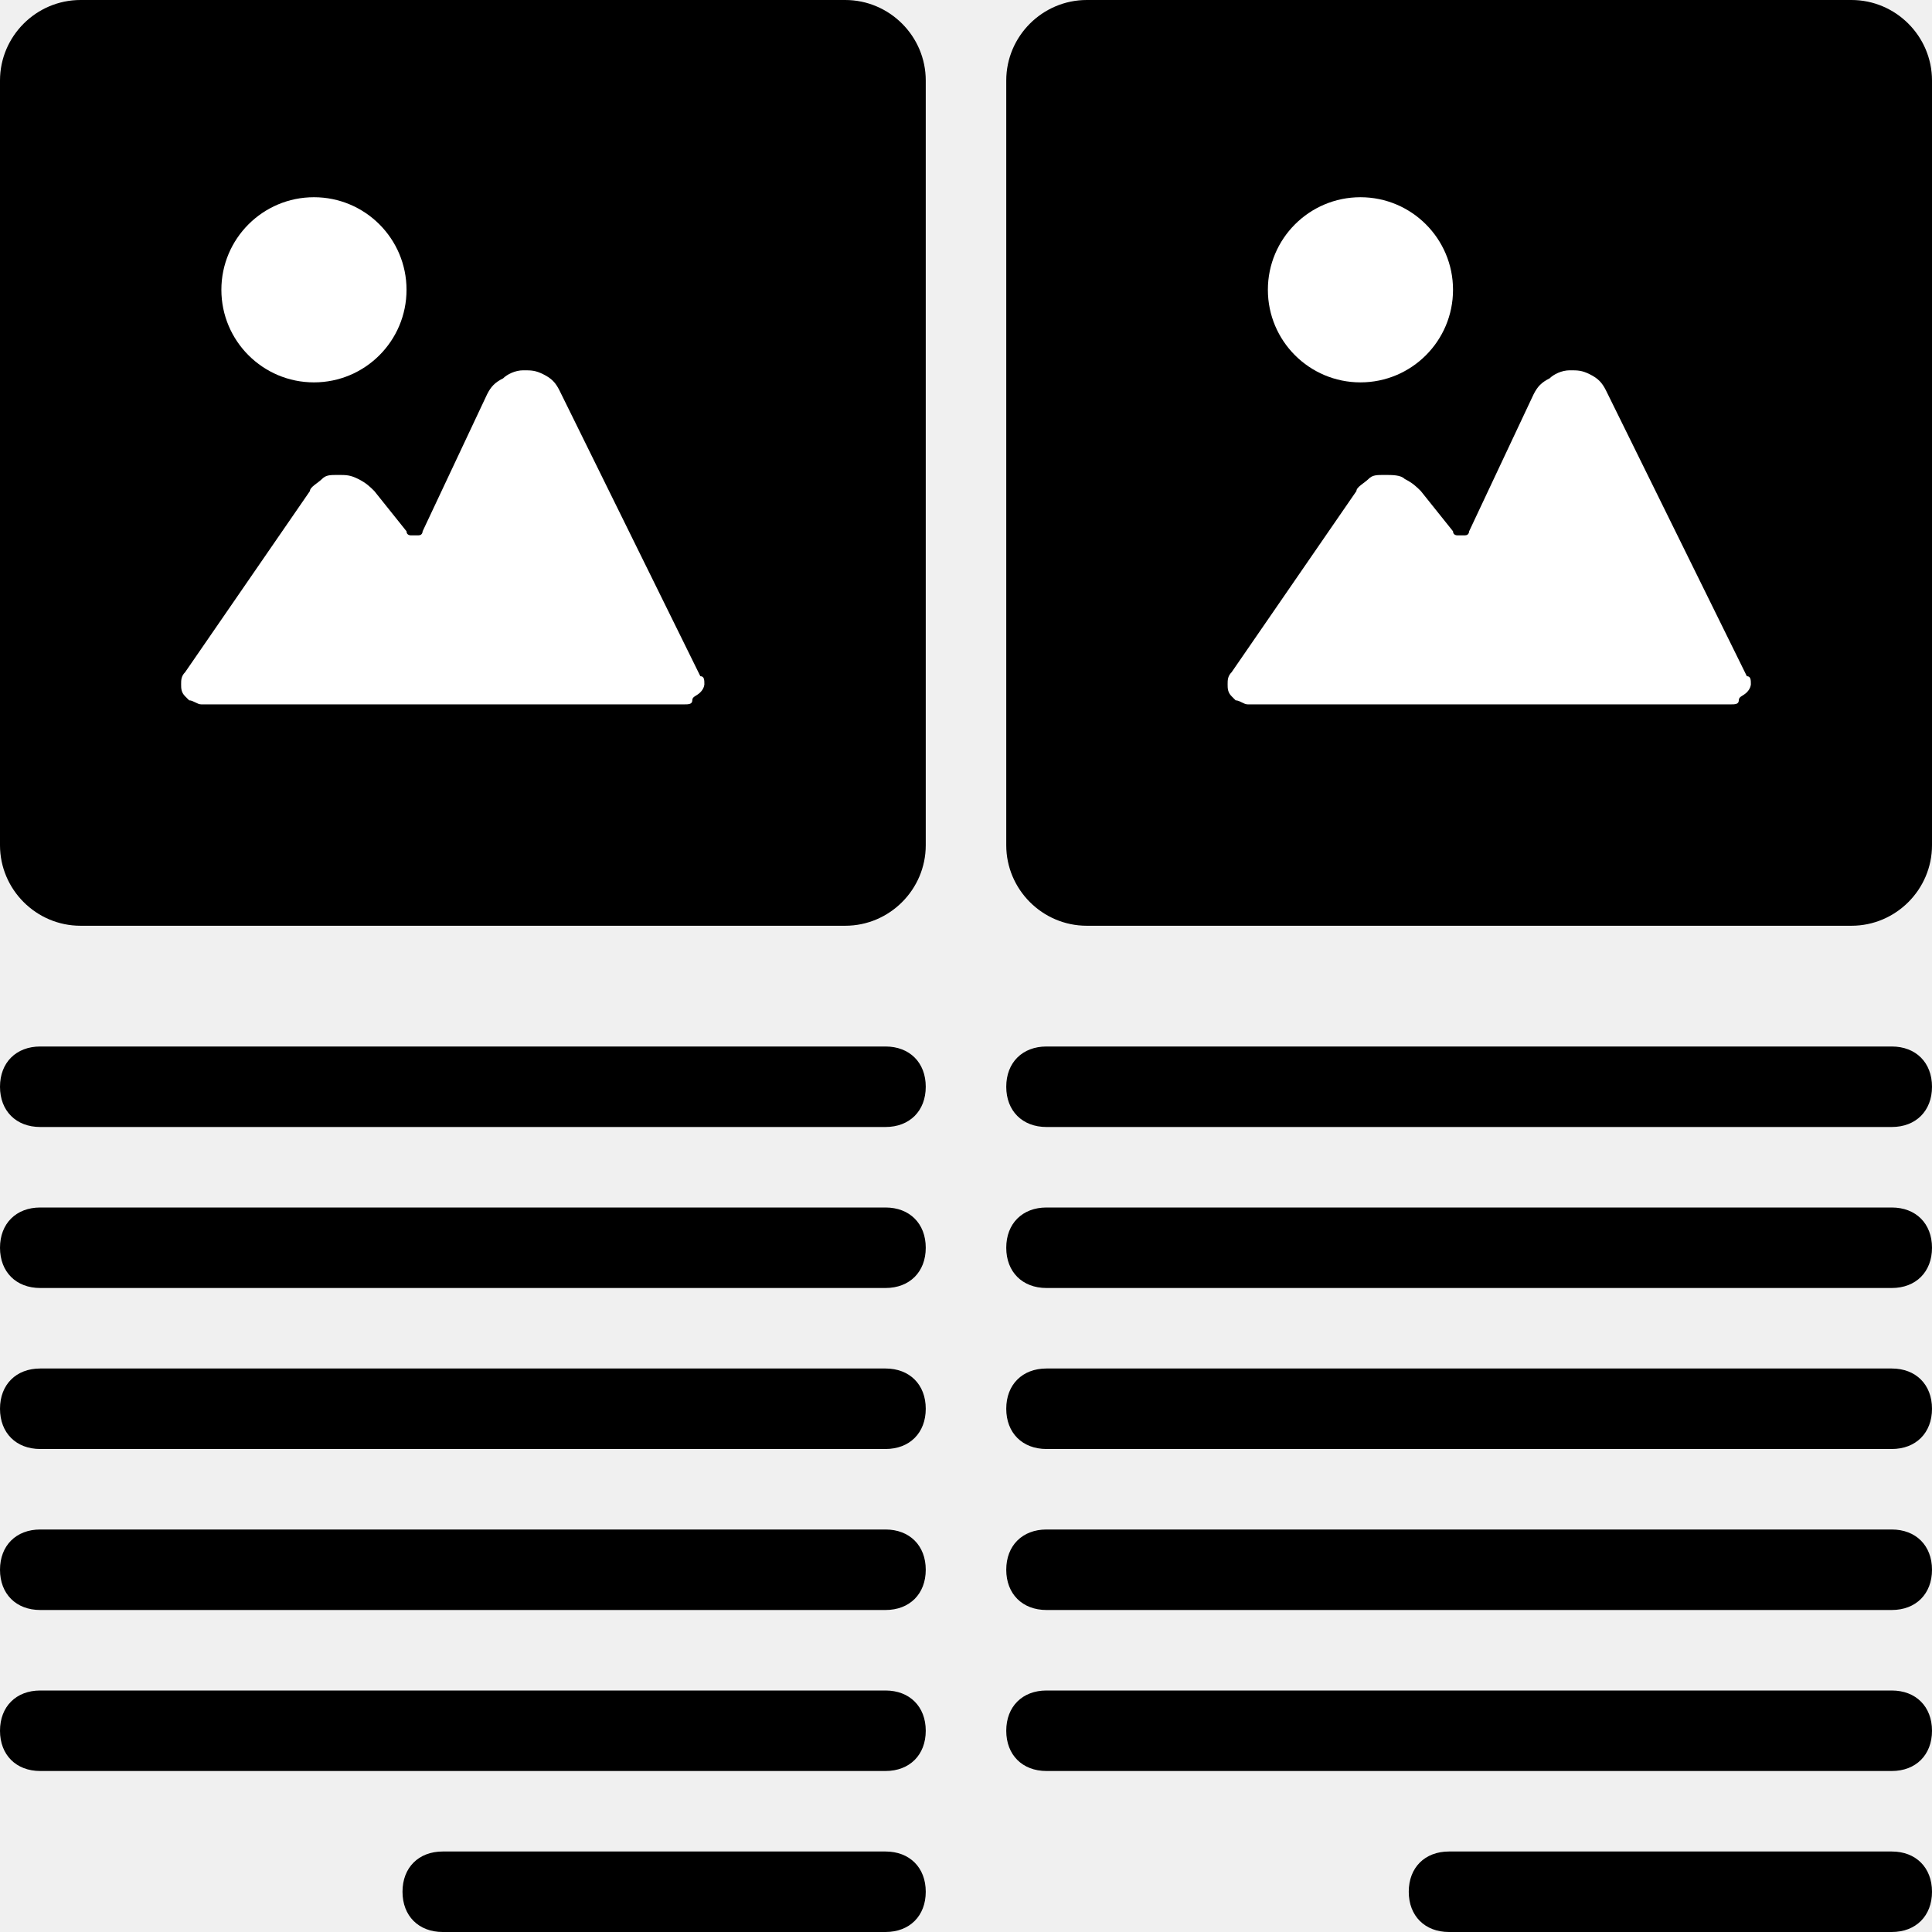
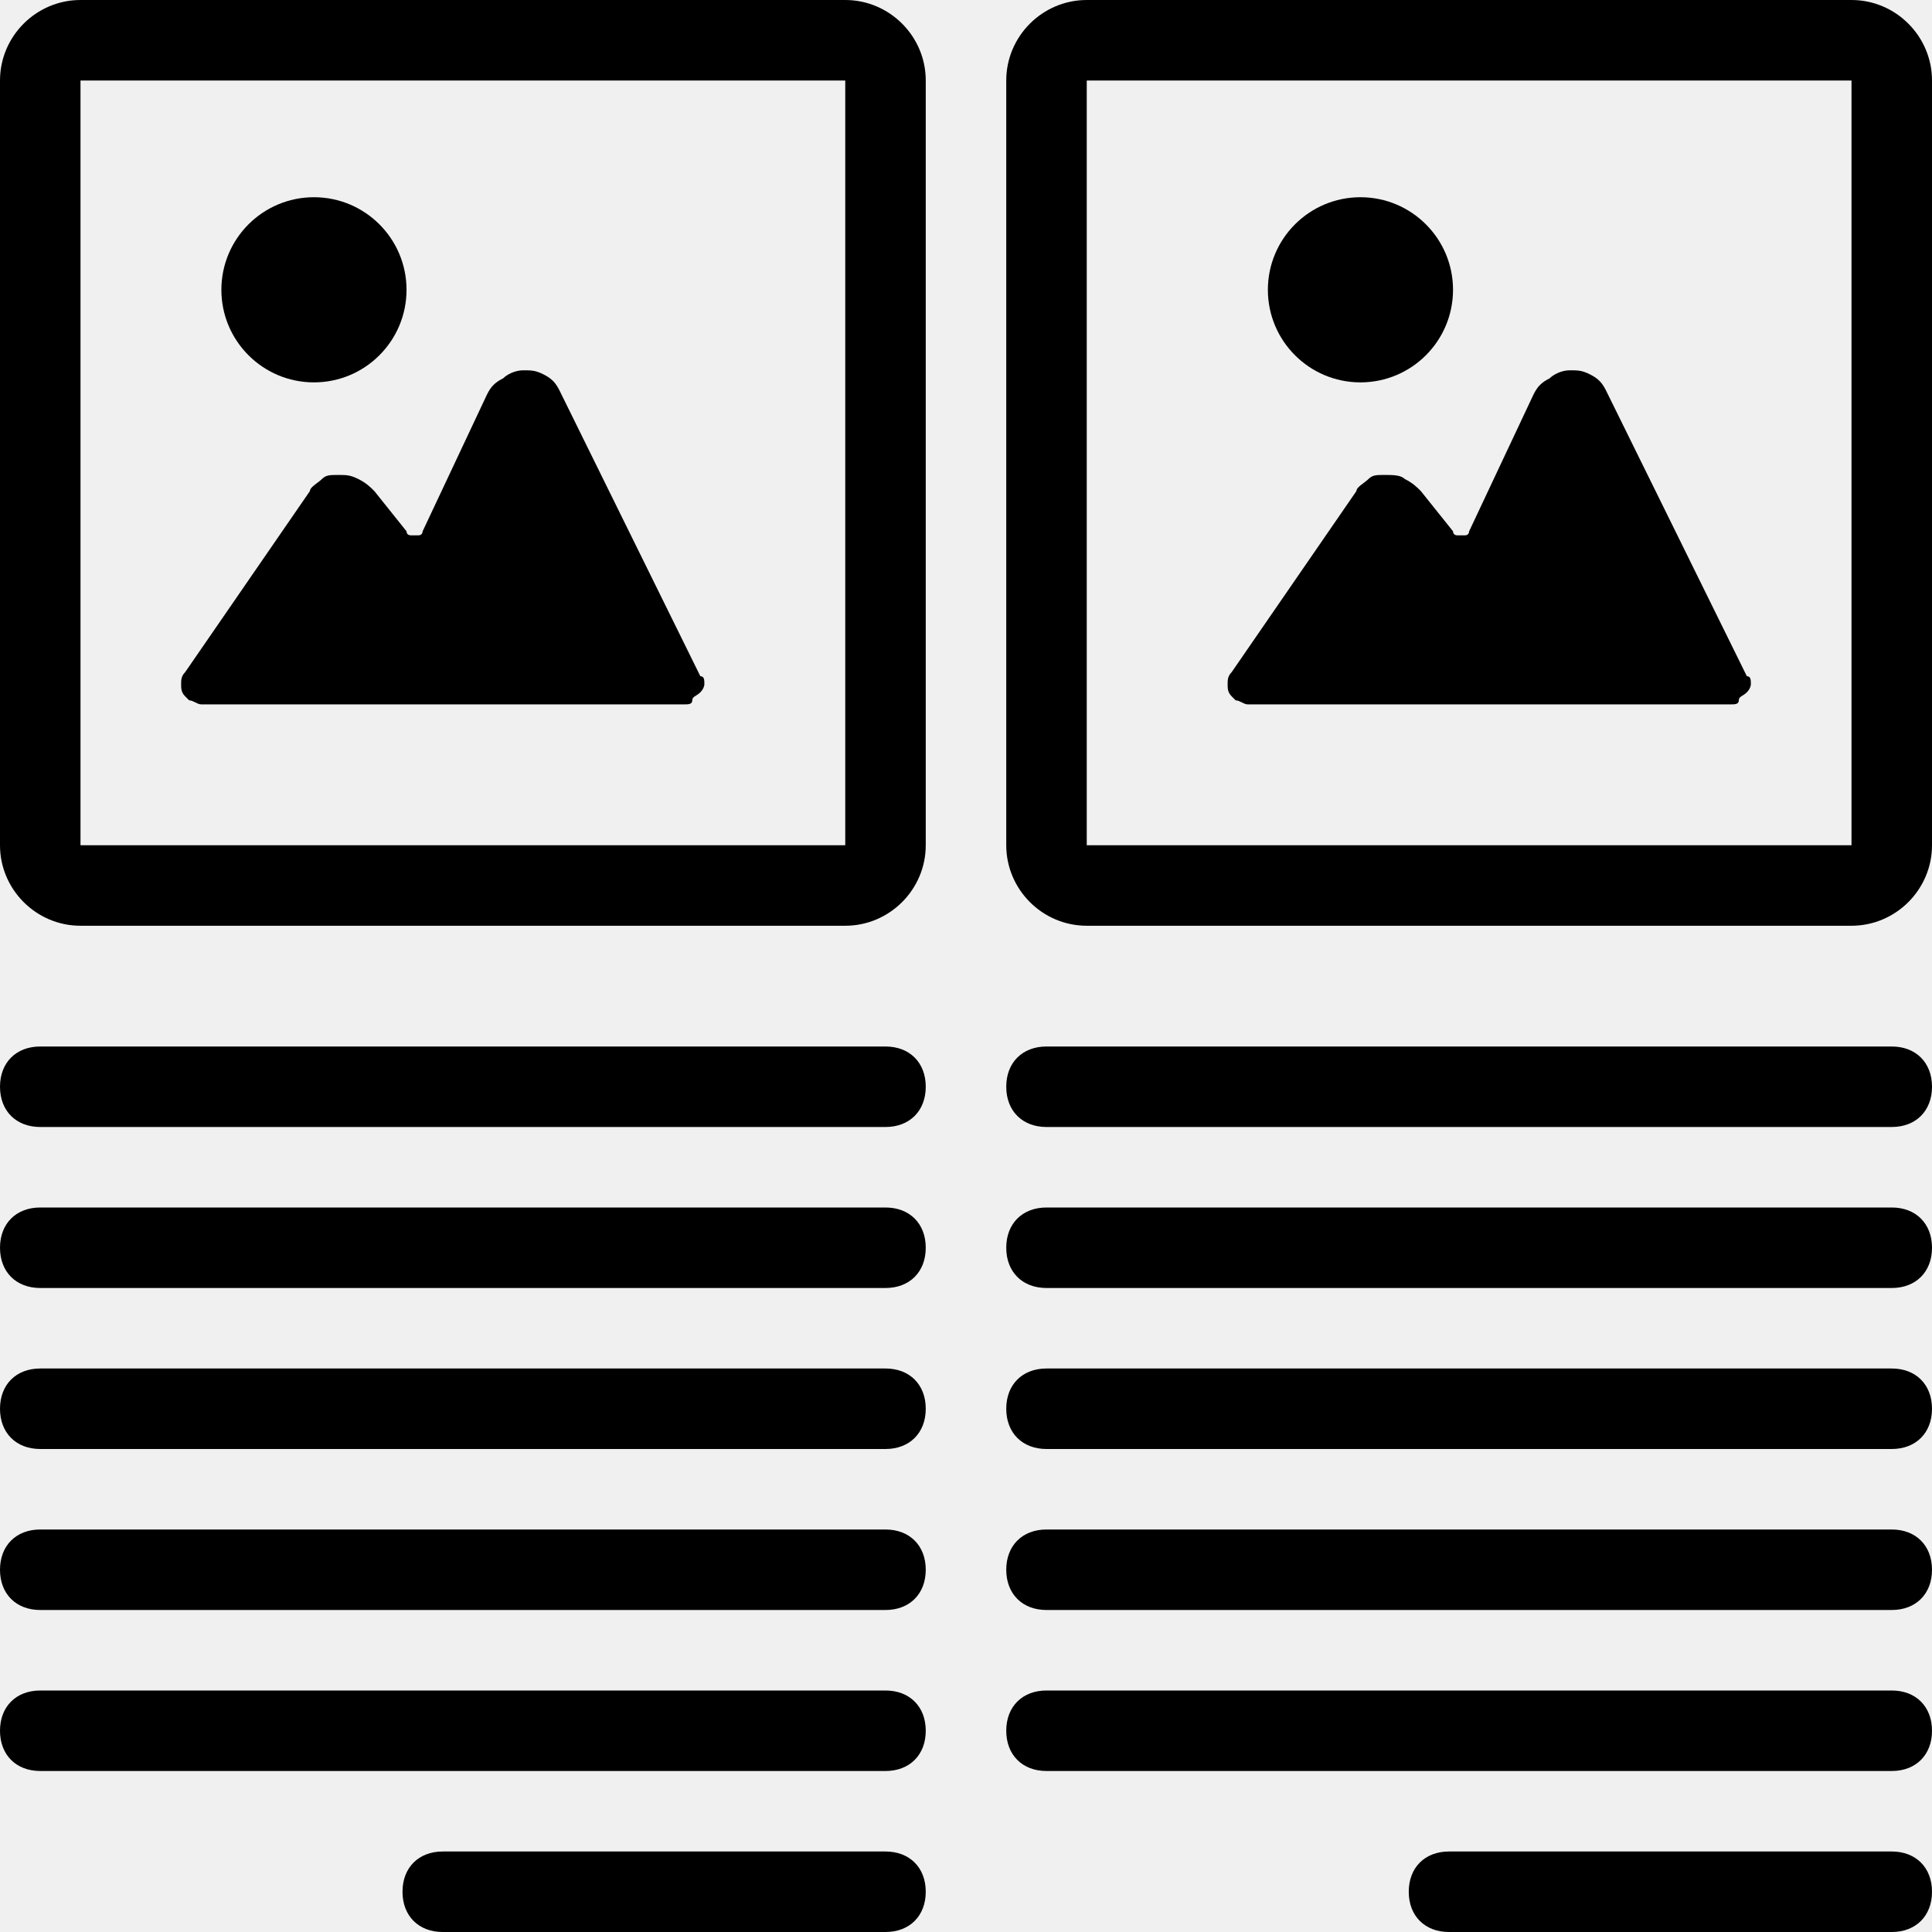
<svg xmlns="http://www.w3.org/2000/svg" width="48" height="48" viewBox="0 0 48 48" fill="none">
-   <path d="M46 0H27C25.9 0 25 0.9 25 2V21C25 22.1 25.9 23 27 23H46C47.1 23 48 22.1 48 21V2C48 0.9 47.1 0 46 0Z" fill="black" />
-   <path d="M33.8 9.5C35.07 9.5 36.1 8.47 36.1 7.2C36.1 5.93 35.07 4.9 33.8 4.9C32.53 4.9 31.5 5.93 31.5 7.2C31.5 8.47 32.53 9.5 33.8 9.5Z" fill="white" />
-   <path d="M30.7 17.4C30.8 17.4 30.9 17.5 31 17.5H43C43.1 17.5 43.2 17.5 43.2 17.4C43.2 17.3 43.3 17.3 43.4 17.2C43.5 17.1 43.5 17 43.5 17C43.5 16.9 43.5 16.8 43.4 16.8L39.9 9.7C39.8 9.5 39.7 9.4 39.5 9.3C39.3 9.2 39.2 9.2 39 9.2C38.8 9.2 38.6 9.3 38.5 9.4C38.3 9.5 38.2 9.6 38.1 9.8L36.5 13.2C36.5 13.2 36.5 13.3 36.4 13.3H36.3H36.2C36.2 13.3 36.1 13.3 36.1 13.2L35.3 12.2C35.2 12.1 35.1 12 34.9 11.9C34.8 11.8 34.6 11.8 34.4 11.8C34.2 11.8 34.1 11.8 34 11.9C33.9 12 33.7 12.1 33.7 12.2L30.6 16.7C30.5 16.8 30.5 16.9 30.5 17C30.5 17.1 30.5 17.2 30.6 17.3C30.6 17.3 30.7 17.4 30.7 17.4Z" fill="white" />
+   <path d="M46 0H27C25.9 0 25 0.9 25 2V21C25 22.1 25.9 23 27 23H46C47.1 23 48 22.1 48 21V2C48 0.9 47.1 0 46 0ZM46 21H27V2H46V21Z" fill="black" />
+   <path d="M33.8 9.5C35.07 9.5 36.1 8.47 36.1 7.2C36.1 5.93 35.07 4.9 33.8 4.9C32.53 4.9 31.5 5.93 31.5 7.2C31.5 8.47 32.53 9.5 33.8 9.5Z" fill="black" />
+   <path d="M30.7 17.4C30.8 17.4 30.9 17.5 31 17.5H43C43.1 17.5 43.2 17.5 43.2 17.4C43.2 17.3 43.3 17.3 43.4 17.2C43.5 17.1 43.5 17 43.5 17C43.5 16.9 43.5 16.8 43.4 16.8L39.9 9.7C39.8 9.5 39.7 9.4 39.5 9.3C39.3 9.2 39.2 9.2 39 9.2C38.8 9.2 38.6 9.3 38.5 9.4C38.3 9.5 38.2 9.6 38.1 9.8L36.5 13.2C36.5 13.2 36.5 13.3 36.4 13.3H36.3H36.2C36.2 13.3 36.1 13.3 36.1 13.2L35.3 12.2C35.2 12.1 35.1 12 34.9 11.9C34.8 11.8 34.6 11.8 34.4 11.8C34.2 11.8 34.1 11.8 34 11.9C33.9 12 33.7 12.1 33.7 12.2L30.6 16.7C30.5 16.8 30.5 16.9 30.5 17C30.5 17.1 30.5 17.2 30.6 17.3C30.6 17.3 30.7 17.4 30.7 17.4Z" fill="black" />
  <path d="M47 34H26C25.4 34 25 34.4 25 35C25 35.6 25.4 36 26 36H47C47.6 36 48 35.6 48 35C48 34.4 47.6 34 47 34Z" fill="black" />
  <path d="M47 38H26C25.4 38 25 38.4 25 39C25 39.6 25.4 40 26 40H47C47.6 40 48 39.6 48 39C48 38.4 47.6 38 47 38Z" fill="black" />
  <path d="M47 42H26C25.4 42 25 42.4 25 43C25 43.6 25.4 44 26 44H47C47.6 44 48 43.6 48 43C48 42.4 47.6 42 47 42Z" fill="black" />
  <path d="M47 30H26C25.4 30 25 30.4 25 31C25 31.6 25.4 32 26 32H47C47.6 32 48 31.6 48 31C48 30.4 47.6 30 47 30Z" fill="black" />
  <path d="M47 26H26C25.4 26 25 26.4 25 27C25 27.6 25.4 28 26 28H47C47.6 28 48 27.6 48 27C48 26.4 47.6 26 47 26Z" fill="black" />
  <path d="M47 46H36C35.4 46 35 46.4 35 47C35 47.6 35.4 48 36 48H47C47.6 48 48 47.6 48 47C48 46.4 47.6 46 47 46Z" fill="black" />
-   <path d="M21 0H2C0.9 0 0 0.9 0 2V21C0 22.1 0.9 23 2 23H21C22.1 23 23 22.1 23 21V2C23 0.9 22.1 0 21 0Z" fill="black" />
-   <path d="M7.8 9.5C9.07 9.5 10.1 8.47 10.1 7.2C10.1 5.93 9.07 4.9 7.8 4.9C6.53 4.9 5.5 5.93 5.5 7.2C5.5 8.47 6.53 9.5 7.8 9.5Z" fill="white" />
-   <path d="M4.7 17.4C4.8 17.4 4.9 17.5 5 17.5H17C17.1 17.5 17.2 17.5 17.2 17.4C17.2 17.3 17.3 17.3 17.4 17.2C17.5 17.1 17.5 17 17.5 17C17.5 16.9 17.5 16.8 17.4 16.8L13.9 9.7C13.8 9.5 13.7 9.4 13.5 9.3C13.3 9.2 13.2 9.2 13 9.2C12.8 9.2 12.6 9.3 12.5 9.4C12.3 9.5 12.2 9.6 12.1 9.8L10.5 13.2C10.5 13.2 10.5 13.3 10.4 13.3H10.3H10.2C10.2 13.3 10.1 13.3 10.1 13.2L9.3 12.2C9.2 12.1 9.1 12 8.9 11.9C8.7 11.8 8.6 11.8 8.4 11.8C8.2 11.8 8.1 11.8 8 11.9C7.9 12 7.7 12.1 7.7 12.2L4.6 16.7C4.5 16.8 4.5 16.9 4.5 17C4.5 17.1 4.5 17.2 4.6 17.3C4.6 17.3 4.7 17.4 4.7 17.4Z" fill="white" />
+   <path d="M21 0H2C0.9 0 0 0.9 0 2V21C0 22.1 0.9 23 2 23H21C22.1 23 23 22.1 23 21V2C23 0.9 22.1 0 21 0ZM21 21H2V2H21V21Z" fill="black" />
+   <path d="M7.8 9.5C9.07 9.5 10.1 8.47 10.1 7.2C10.1 5.93 9.07 4.9 7.8 4.9C6.53 4.9 5.5 5.93 5.5 7.2C5.5 8.47 6.53 9.5 7.8 9.5Z" fill="black" />
+   <path d="M4.7 17.4C4.8 17.4 4.9 17.5 5 17.5H17C17.1 17.5 17.2 17.5 17.2 17.4C17.2 17.3 17.3 17.3 17.4 17.2C17.5 17.1 17.5 17 17.5 17C17.5 16.9 17.5 16.8 17.4 16.8L13.9 9.7C13.8 9.5 13.7 9.4 13.5 9.3C13.3 9.2 13.2 9.2 13 9.2C12.8 9.2 12.6 9.3 12.5 9.4C12.3 9.5 12.2 9.6 12.1 9.8L10.5 13.2C10.5 13.2 10.5 13.3 10.4 13.3H10.3H10.2C10.2 13.3 10.1 13.3 10.1 13.2L9.3 12.2C9.2 12.1 9.1 12 8.9 11.9C8.7 11.8 8.6 11.8 8.4 11.8C8.2 11.8 8.1 11.8 8 11.9C7.9 12 7.7 12.1 7.7 12.2L4.6 16.7C4.5 16.8 4.5 16.9 4.5 17C4.5 17.1 4.5 17.2 4.6 17.3C4.6 17.3 4.7 17.4 4.7 17.4Z" fill="black" />
  <path d="M22 34H1C0.4 34 0 34.4 0 35C0 35.6 0.4 36 1 36H22C22.6 36 23 35.6 23 35C23 34.4 22.6 34 22 34Z" fill="black" />
  <path d="M22 38H1C0.4 38 0 38.4 0 39C0 39.6 0.4 40 1 40H22C22.6 40 23 39.6 23 39C23 38.4 22.6 38 22 38Z" fill="black" />
  <path d="M22 42H1C0.4 42 0 42.4 0 43C0 43.6 0.4 44 1 44H22C22.6 44 23 43.6 23 43C23 42.4 22.6 42 22 42Z" fill="black" />
  <path d="M22 30H1C0.4 30 0 30.4 0 31C0 31.6 0.4 32 1 32H22C22.6 32 23 31.6 23 31C23 30.4 22.6 30 22 30Z" fill="black" />
  <path d="M22 26H1C0.4 26 0 26.4 0 27C0 27.6 0.4 28 1 28H22C22.6 28 23 27.6 23 27C23 26.4 22.6 26 22 26Z" fill="black" />
  <path d="M22 46H11C10.4 46 10 46.4 10 47C10 47.6 10.4 48 11 48H22C22.6 48 23 47.6 23 47C23 46.4 22.6 46 22 46Z" fill="black" />
</svg>
